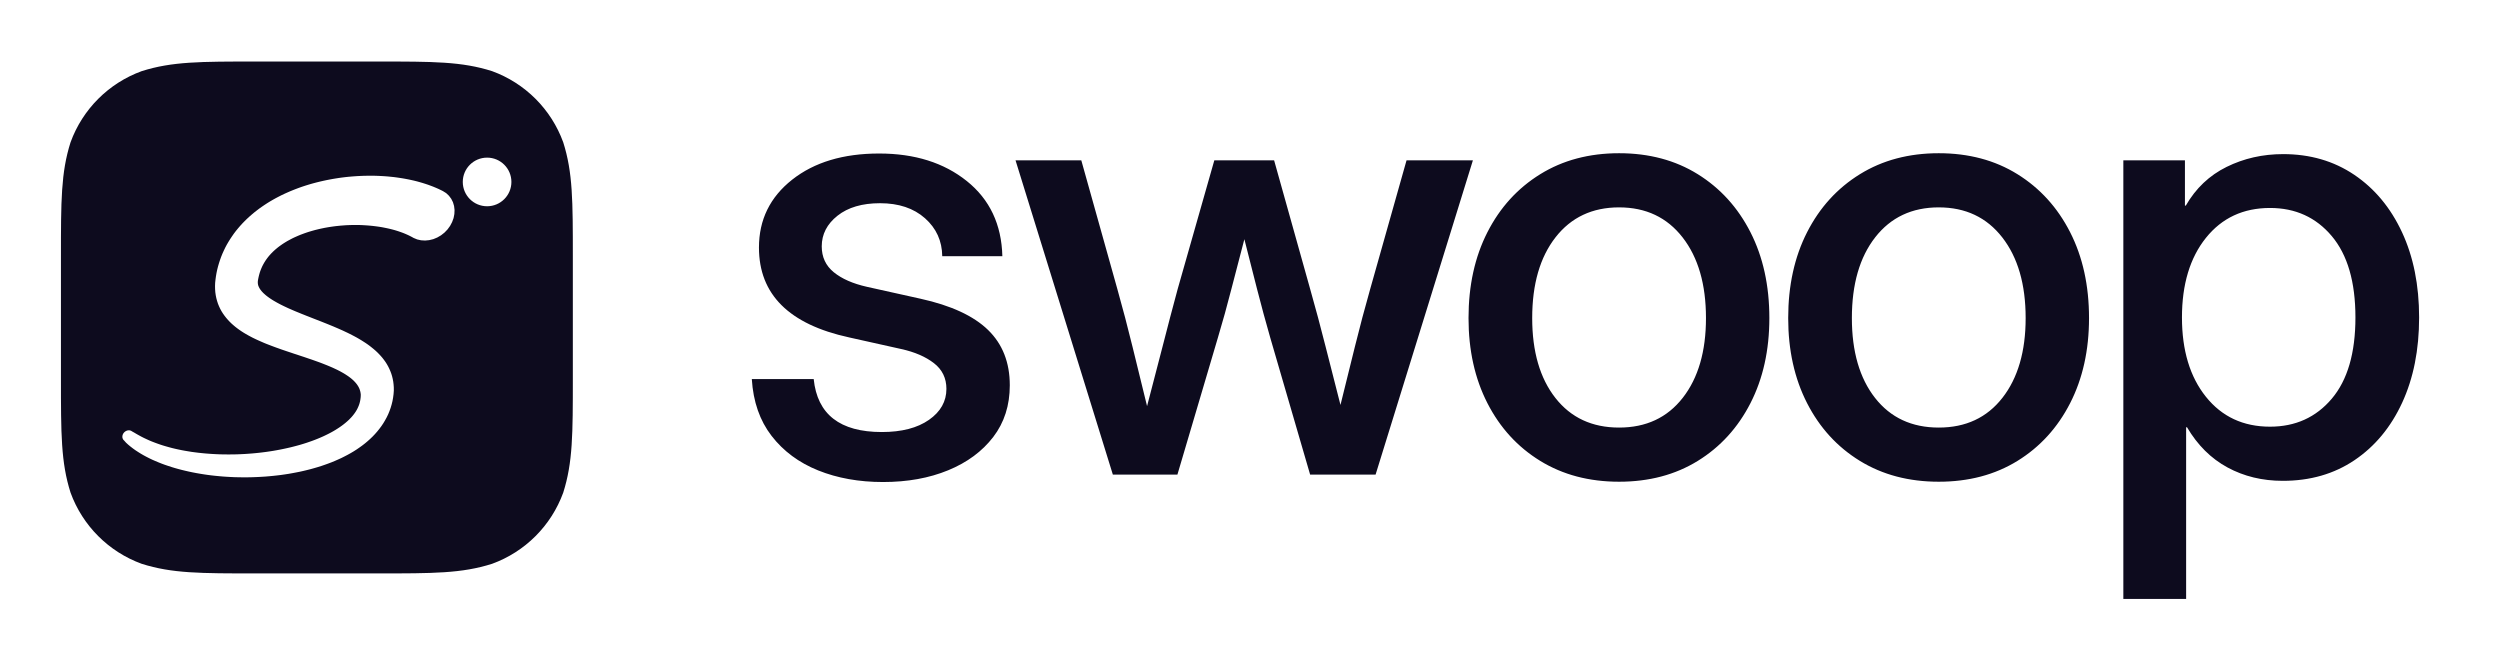
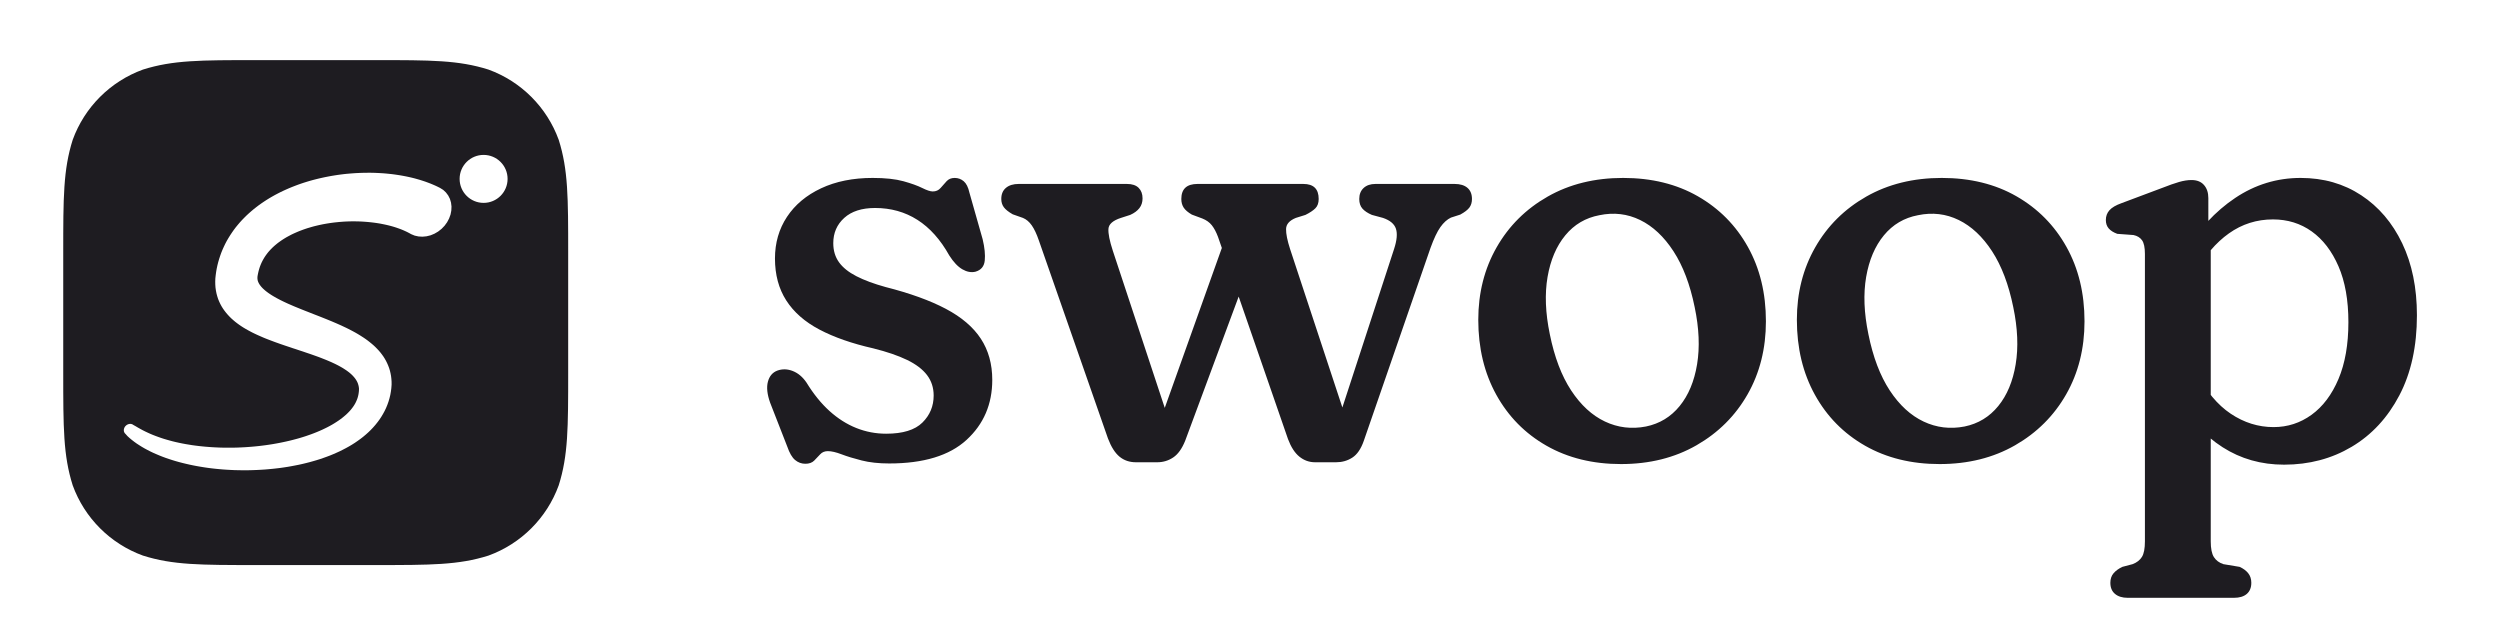
- <svg xmlns="http://www.w3.org/2000/svg" width="820" height="212" viewBox="0 0 820.48 211.74">
+ <svg xmlns="http://www.w3.org/2000/svg" width="830" height="210" viewBox="0 0 829.70 210.45">
  <defs>
    <linearGradient id="sym" x1="0" y1="0" x2="1" y2="1">
-       <stop offset="0" stop-color="#4B3FE8" />
-       <stop offset=".58" stop-color="#9456EC" />
-       <stop offset="1" stop-color="#F0868F" />
+       <stop offset="0" stop-color="#5A6D8F" />
+       <stop offset=".45" stop-color="#8886A4" />
+       <stop offset=".8" stop-color="#C3949B" />
+       <stop offset="1" stop-color="#DE9F8E" />
+     </linearGradient>
+     <radialGradient id="symPeach" cx=".92" cy=".95" r=".55">
+       <stop offset="0" stop-color="#EDA384" stop-opacity=".85" />
+       <stop offset="1" stop-color="#EDA384" stop-opacity="0" />
+     </radialGradient>
+     <radialGradient id="symSlate" cx=".1" cy=".05" r=".6">
+       <stop offset="0" stop-color="#52658A" stop-opacity=".8" />
+       <stop offset="1" stop-color="#52658A" stop-opacity="0" />
+     </radialGradient>
+     <linearGradient id="frost" x1="0" y1="0" x2="0" y2="1">
+       <stop offset="0" stop-color="#fff" stop-opacity=".66" />
+       <stop offset="1" stop-color="#fff" stop-opacity=".44" />
+     </linearGradient>
+     <linearGradient id="frostEdge" x1="0" y1="0" x2="0" y2="1">
+       <stop offset="0" stop-color="#fff" stop-opacity=".95" />
+       <stop offset=".5" stop-color="#fff" stop-opacity=".25" />
+       <stop offset="1" stop-color="#fff" stop-opacity=".45" />
    </linearGradient>
    <linearGradient id="shg" x1="0" y1="0" x2="1" y2="1">
-       <stop offset="0" stop-color="#12A594" />
-       <stop offset="1" stop-color="#0B6E8C" />
+       <stop offset="0" stop-color="#8DBDB2" />
+       <stop offset="1" stop-color="#4F857F" />
    </linearGradient>
  </defs>
-   <path d="M84.20,20.00 L123.80,20.00 C142.28,20.00 151.53,20.00 161.48,23.15 C172.34,27.10 180.90,35.66 184.85,46.52 C188.00,56.47 188.00,65.72 188.00,84.20 L188.00,123.80 C188.00,142.28 188.00,151.53 184.85,161.48 C180.90,172.34 172.34,180.90 161.48,184.85 C151.53,188.00 142.28,188.00 123.80,188.00 L84.20,188.00 C65.72,188.00 56.47,188.00 46.52,184.85 C35.66,180.90 27.10,172.34 23.15,161.48 C20.00,151.53 20.00,142.28 20.00,123.80 L20.00,84.20 C20.00,65.72 20.00,56.47 23.15,46.52 C27.10,35.66 35.66,27.10 46.52,23.15 C56.47,20.00 65.72,20.00 84.20,20.00 Z M40.73,144.38 L41.35,145.08 L42.07,145.74 L42.83,146.37 L43.62,146.98 L44.44,147.57 L45.30,148.13 L46.18,148.68 L47.09,149.21 L48.02,149.71 L48.98,150.20 L49.96,150.67 L50.97,151.11 L51.99,151.54 L53.04,151.96 L54.10,152.35 L55.19,152.72 L56.29,153.08 L57.41,153.42 L58.55,153.74 L59.70,154.04 L60.86,154.32 L62.04,154.59 L63.23,154.84 L64.43,155.07 L65.64,155.28 L66.87,155.48 L68.10,155.66 L69.34,155.82 L70.59,155.96 L71.84,156.08 L73.10,156.19 L74.37,156.28 L75.64,156.35 L76.91,156.41 L78.19,156.44 L79.47,156.46 L80.75,156.46 L82.03,156.45 L83.31,156.41 L84.59,156.36 L85.87,156.29 L87.14,156.21 L88.41,156.10 L89.68,155.98 L90.94,155.84 L92.20,155.69 L93.45,155.51 L94.69,155.32 L95.93,155.10 L97.15,154.87 L98.37,154.63 L99.58,154.36 L100.78,154.07 L101.96,153.77 L103.14,153.44 L104.30,153.10 L105.45,152.74 L106.58,152.35 L107.70,151.95 L108.81,151.53 L109.90,151.08 L110.97,150.61 L112.03,150.13 L113.06,149.61 L114.08,149.08 L115.09,148.52 L116.07,147.94 L117.03,147.33 L117.96,146.69 L118.88,146.03 L119.77,145.34 L120.63,144.62 L121.47,143.87 L122.28,143.09 L123.05,142.28 L123.80,141.43 L124.50,140.56 L125.17,139.66 L125.80,138.72 L126.38,137.75 L126.92,136.76 L127.41,135.74 L127.84,134.69 L128.22,133.62 L128.54,132.54 L128.81,131.43 L129.01,130.31 L129.16,129.18 L129.25,127.98 L129.24,126.92 L129.17,125.98 L129.06,125.06 L128.89,124.16 L128.68,123.29 L128.42,122.44 L128.11,121.62 L127.76,120.82 L127.38,120.05 L126.96,119.31 L126.51,118.60 L126.02,117.92 L125.51,117.26 L124.97,116.63 L124.41,116.03 L123.83,115.44 L123.23,114.88 L122.60,114.34 L121.96,113.82 L121.31,113.31 L120.64,112.82 L119.95,112.35 L119.25,111.90 L118.54,111.45 L117.82,111.02 L117.09,110.60 L116.35,110.20 L115.59,109.80 L114.83,109.41 L114.06,109.03 L113.29,108.67 L112.51,108.30 L111.72,107.95 L110.93,107.60 L110.13,107.26 L109.34,106.92 L108.53,106.59 L107.73,106.26 L106.93,105.94 L106.13,105.62 L105.33,105.30 L104.53,104.99 L103.73,104.68 L102.94,104.37 L102.15,104.06 L101.37,103.75 L100.59,103.45 L99.82,103.14 L99.06,102.84 L98.31,102.53 L97.57,102.23 L96.84,101.93 L96.12,101.62 L95.41,101.31 L94.72,101.01 L94.05,100.70 L93.39,100.39 L92.75,100.08 L92.13,99.77 L91.52,99.45 L90.94,99.14 L90.38,98.82 L89.84,98.51 L89.32,98.19 L88.83,97.87 L88.37,97.56 L87.93,97.24 L87.52,96.93 L87.14,96.62 L86.79,96.31 L86.46,96.01 L86.17,95.71 L85.90,95.42 L85.67,95.13 L85.46,94.86 L85.28,94.59 L85.13,94.34 L85.00,94.09 L84.89,93.86 L84.80,93.63 L84.73,93.42 L84.68,93.20 L84.65,93.00 L84.62,92.79 L84.61,92.57 L84.61,92.35 L84.62,92.12 L84.65,91.86 L84.70,91.57 L84.82,90.97 L84.95,90.38 L85.10,89.81 L85.26,89.26 L85.44,88.72 L85.64,88.20 L85.85,87.70 L86.07,87.21 L86.31,86.74 L86.57,86.27 L86.83,85.82 L87.11,85.38 L87.41,84.94 L87.72,84.52 L88.04,84.10 L88.38,83.69 L88.74,83.29 L89.11,82.89 L89.50,82.50 L89.90,82.12 L90.32,81.74 L90.76,81.37 L91.21,81.00 L91.68,80.64 L92.17,80.29 L92.67,79.94 L93.19,79.60 L93.72,79.27 L94.27,78.94 L94.84,78.63 L95.42,78.32 L96.01,78.01 L96.62,77.72 L97.25,77.44 L97.89,77.16 L98.54,76.89 L99.20,76.64 L99.87,76.39 L100.56,76.15 L101.25,75.92 L101.96,75.71 L102.68,75.50 L103.40,75.30 L104.13,75.12 L104.88,74.94 L105.62,74.78 L106.38,74.62 L107.14,74.48 L107.90,74.35 L108.67,74.23 L109.45,74.12 L110.23,74.02 L111.01,73.94 L111.79,73.86 L112.57,73.80 L113.36,73.74 L114.14,73.70 L114.93,73.67 L115.71,73.65 L116.49,73.65 L117.27,73.65 L118.05,73.66 L118.83,73.69 L119.60,73.73 L120.36,73.78 L121.12,73.84 L121.87,73.91 L122.62,73.99 L123.36,74.08 L124.09,74.18 L124.82,74.29 L125.53,74.41 L126.23,74.55 L126.93,74.69 L127.61,74.84 L128.28,75.00 L128.94,75.17 L129.59,75.35 L130.22,75.54 L130.84,75.74 L131.44,75.95 L132.03,76.16 L132.60,76.38 L133.15,76.61 L133.69,76.85 L134.21,77.09 L134.71,77.34 L135.19,77.59 L135.74,77.90 L136.92,78.39 L138.19,78.67 L139.52,78.75 L140.87,78.62 L142.22,78.29 L143.52,77.75 L144.75,77.03 L145.88,76.14 L146.88,75.10 L147.72,73.94 L148.38,72.69 L148.86,71.38 L149.12,70.04 L149.18,68.71 L149.02,67.41 L148.66,66.18 L148.09,65.05 L147.34,64.05 L146.43,63.19 L145.36,62.52 L144.64,62.16 L143.82,61.77 L142.99,61.41 L142.15,61.06 L141.30,60.74 L140.43,60.42 L139.55,60.13 L138.67,59.85 L137.77,59.59 L136.87,59.34 L135.95,59.11 L135.03,58.90 L134.09,58.70 L133.15,58.52 L132.21,58.35 L131.25,58.20 L130.29,58.06 L129.32,57.93 L128.34,57.83 L127.36,57.73 L126.37,57.65 L125.38,57.59 L124.39,57.54 L123.39,57.50 L122.38,57.48 L121.37,57.48 L120.36,57.49 L119.35,57.51 L118.33,57.55 L117.31,57.60 L116.29,57.67 L115.27,57.75 L114.24,57.84 L113.22,57.95 L112.19,58.08 L111.17,58.22 L110.15,58.38 L109.13,58.55 L108.11,58.74 L107.09,58.94 L106.07,59.16 L105.06,59.39 L104.04,59.64 L103.04,59.90 L102.03,60.18 L101.03,60.48 L100.04,60.79 L99.05,61.12 L98.06,61.47 L97.08,61.84 L96.11,62.22 L95.14,62.62 L94.18,63.04 L93.23,63.47 L92.29,63.92 L91.35,64.40 L90.42,64.89 L89.51,65.40 L88.60,65.93 L87.71,66.48 L86.82,67.06 L85.95,67.65 L85.09,68.26 L84.25,68.90 L83.41,69.56 L82.60,70.24 L81.80,70.94 L81.02,71.66 L80.26,72.41 L79.51,73.18 L78.79,73.97 L78.09,74.79 L77.41,75.62 L76.76,76.48 L76.14,77.37 L75.54,78.27 L74.97,79.19 L74.42,80.13 L73.91,81.10 L73.44,82.08 L72.99,83.08 L72.58,84.09 L72.21,85.12 L71.87,86.17 L71.56,87.23 L71.29,88.30 L71.06,89.38 L70.87,90.48 L70.72,91.60 L70.61,92.63 L70.57,93.67 L70.59,94.69 L70.66,95.70 L70.80,96.68 L70.99,97.64 L71.24,98.57 L71.53,99.47 L71.88,100.33 L72.27,101.16 L72.70,101.95 L73.17,102.70 L73.68,103.42 L74.21,104.10 L74.77,104.75 L75.35,105.37 L75.95,105.96 L76.58,106.52 L77.22,107.06 L77.88,107.57 L78.55,108.06 L79.24,108.53 L79.94,108.98 L80.66,109.41 L81.38,109.82 L82.12,110.22 L82.86,110.61 L83.62,110.98 L84.38,111.34 L85.16,111.69 L85.94,112.03 L86.72,112.37 L87.51,112.69 L88.31,113.00 L89.12,113.31 L89.92,113.61 L90.73,113.91 L91.55,114.20 L92.36,114.49 L93.18,114.77 L94.00,115.05 L94.81,115.32 L95.63,115.59 L96.44,115.87 L97.26,116.13 L98.06,116.40 L98.87,116.67 L99.67,116.93 L100.46,117.20 L101.25,117.47 L102.03,117.73 L102.80,118.00 L103.56,118.27 L104.32,118.54 L105.06,118.81 L105.79,119.09 L106.50,119.37 L107.21,119.65 L107.89,119.93 L108.57,120.22 L109.22,120.50 L109.86,120.80 L110.48,121.09 L111.08,121.39 L111.66,121.69 L112.22,122.00 L112.75,122.30 L113.26,122.61 L113.75,122.93 L114.22,123.24 L114.66,123.56 L115.07,123.87 L115.46,124.19 L115.82,124.51 L116.16,124.83 L116.46,125.15 L116.75,125.47 L117.00,125.78 L117.24,126.10 L117.44,126.41 L117.63,126.72 L117.79,127.03 L117.94,127.35 L118.06,127.67 L118.16,127.99 L118.25,128.32 L118.32,128.66 L118.37,129.02 L118.40,129.28 L118.39,129.80 L118.35,130.35 L118.28,130.88 L118.19,131.40 L118.07,131.90 L117.93,132.40 L117.76,132.88 L117.56,133.36 L117.34,133.84 L117.09,134.32 L116.81,134.79 L116.50,135.26 L116.15,135.74 L115.78,136.21 L115.37,136.69 L114.92,137.16 L114.44,137.64 L113.93,138.11 L113.38,138.58 L112.80,139.05 L112.19,139.51 L111.54,139.97 L110.86,140.42 L110.15,140.87 L109.41,141.31 L108.64,141.74 L107.84,142.16 L107.01,142.57 L106.15,142.98 L105.27,143.37 L104.37,143.75 L103.44,144.12 L102.49,144.48 L101.52,144.82 L100.53,145.16 L99.52,145.48 L98.49,145.79 L97.44,146.08 L96.38,146.36 L95.30,146.63 L94.21,146.88 L93.10,147.12 L91.98,147.35 L90.85,147.56 L89.72,147.76 L88.57,147.94 L87.41,148.11 L86.25,148.26 L85.08,148.40 L83.91,148.52 L82.73,148.63 L81.54,148.72 L80.36,148.80 L79.17,148.86 L77.98,148.91 L76.80,148.94 L75.61,148.95 L74.43,148.95 L73.24,148.94 L72.07,148.91 L70.89,148.86 L69.73,148.80 L68.57,148.72 L67.41,148.63 L66.27,148.52 L65.13,148.40 L64.01,148.26 L62.89,148.11 L61.79,147.93 L60.70,147.75 L59.63,147.55 L58.56,147.33 L57.52,147.10 L56.48,146.85 L55.47,146.58 L54.47,146.30 L53.49,146.01 L52.54,145.70 L51.60,145.37 L50.68,145.03 L49.78,144.68 L48.90,144.31 L48.05,143.92 L47.22,143.53 L46.41,143.12 L45.62,142.69 L44.85,142.26 L44.11,141.82 L43.32,141.38 L43.10,141.23 L42.84,141.12 L42.57,141.05 L42.29,141.03 L41.99,141.05 L41.70,141.12 L41.42,141.23 L41.15,141.38 L40.90,141.57 L40.68,141.79 L40.49,142.04 L40.34,142.31 L40.24,142.59 L40.17,142.88 L40.16,143.17 L40.18,143.45 L40.26,143.72 L40.38,143.97 L40.53,144.19 Z M151.88,59.52 a7.98,7.98 0 1 0 15.96,0 a7.98,7.98 0 1 0 -15.96,0 Z" fill="#0D0B1E" fill-rule="evenodd" />
-   <path d="M289.805 158.004Q277.988 158.004 268.516 154.195Q259.043 150.387 253.232 142.867Q247.422 135.348 246.738 124.215H267.051Q268.809 141.598 289.414 141.598Q299.18 141.598 304.893 137.594Q310.605 133.59 310.605 127.438Q310.605 122.164 306.504 118.99Q302.402 115.816 295.762 114.352L278.672 110.543Q249.082 104.098 249.082 81.051Q249.082 67.379 259.971 58.785Q270.859 50.191 288.535 50.191Q306.016 50.191 317.295 59.225Q328.574 68.258 328.965 83.883H309.238Q309.141 76.363 303.574 71.432Q298.008 66.5 288.828 66.5Q280.039 66.5 274.863 70.602Q269.688 74.703 269.688 80.66Q269.688 85.934 273.643 89.156Q277.598 92.379 284.531 93.941L302.109 97.848Q317.148 101.168 324.277 108.102Q331.406 115.035 331.406 126.266Q331.406 136.129 325.986 143.209Q320.566 150.289 311.191 154.146Q301.816 158.004 289.805 158.004Z M365.227 155.562 333.293 52.438H354.875L366.691 94.625Q369.328 104.0 371.721 113.766Q374.113 123.531 376.457 133.102Q378.996 123.531 381.486 113.766Q383.977 104.0 386.516 94.625L398.527 52.438H418.156L429.973 94.625Q432.609 103.902 435.051 113.57Q437.492 123.238 439.934 132.711Q442.277 123.238 444.67 113.57Q447.062 103.902 449.699 94.625L461.613 52.438H483.391L451.457 155.562H429.973L416.887 110.641Q414.641 102.828 412.541 94.625Q410.441 86.422 408.391 78.316Q406.242 86.422 404.143 94.625Q402.043 102.828 399.699 110.641L386.418 155.562Z M531.371 157.906Q516.625 157.906 505.492 151.07Q494.359 144.234 488.158 132.125Q481.957 120.016 481.957 104.195Q481.957 88.18 488.158 76.021Q494.359 63.863 505.492 56.979Q516.625 50.094 531.371 50.094Q546.117 50.094 557.201 56.979Q568.285 63.863 574.486 76.021Q580.688 88.18 580.688 104.195Q580.688 120.016 574.486 132.125Q568.285 144.234 557.201 151.07Q546.117 157.906 531.371 157.906ZM531.371 140.133Q544.652 140.133 552.27 130.367Q559.887 120.602 559.887 104.195Q559.887 87.594 552.221 77.73Q544.555 67.867 531.371 67.867Q518.188 67.867 510.521 77.682Q502.855 87.496 502.855 104.195Q502.855 120.699 510.473 130.416Q518.09 140.133 531.371 140.133Z M636.285 157.906Q621.539 157.906 610.406 151.07Q599.273 144.234 593.072 132.125Q586.871 120.016 586.871 104.195Q586.871 88.18 593.072 76.021Q599.273 63.863 610.406 56.979Q621.539 50.094 636.285 50.094Q651.031 50.094 662.115 56.979Q673.199 63.863 679.4 76.021Q685.602 88.18 685.602 104.195Q685.602 120.016 679.4 132.125Q673.199 144.234 662.115 151.07Q651.031 157.906 636.285 157.906ZM636.285 140.133Q649.566 140.133 657.184 130.367Q664.801 120.602 664.801 104.195Q664.801 87.594 657.135 77.73Q649.469 67.867 636.285 67.867Q623.102 67.867 615.436 77.682Q607.77 87.496 607.77 104.195Q607.77 120.699 615.387 130.416Q623.004 140.133 636.285 140.133Z M696.863 196.383V52.438H717.078V67.281H717.371Q722.254 58.785 730.75 54.586Q739.246 50.387 749.305 50.387Q762.586 50.387 772.645 57.174Q782.703 63.961 788.318 76.021Q793.934 88.082 793.934 104.0Q793.934 119.918 788.367 131.979Q782.801 144.039 772.742 150.826Q762.684 157.613 749.207 157.613Q739.148 157.613 731.043 153.219Q722.938 148.824 717.762 140.035H717.469V196.383ZM745.008 139.84Q757.508 139.84 765.271 130.66Q773.035 121.48 773.035 104.0Q773.035 86.52 765.271 77.291Q757.508 68.062 745.008 68.062Q731.824 68.062 723.963 77.877Q716.102 87.691 716.102 104.0Q716.102 120.211 723.963 130.025Q731.824 139.84 745.008 139.84Z" fill="#0D0B1E" />
+   <path d="M84.20,20.00 L123.80,20.00 C142.28,20.00 151.53,20.00 161.48,23.15 C172.34,27.10 180.90,35.66 184.85,46.52 C188.00,56.47 188.00,65.72 188.00,84.20 L188.00,123.80 C188.00,142.28 188.00,151.53 184.85,161.48 C180.90,172.34 172.34,180.90 161.48,184.85 C151.53,188.00 142.28,188.00 123.80,188.00 L84.20,188.00 C65.72,188.00 56.47,188.00 46.52,184.85 C35.66,180.90 27.10,172.34 23.15,161.48 C20.00,151.53 20.00,142.28 20.00,123.80 L20.00,84.20 C20.00,65.72 20.00,56.47 23.15,46.52 C27.10,35.66 35.66,27.10 46.52,23.15 C56.47,20.00 65.72,20.00 84.20,20.00 Z M40.73,144.38 L41.35,145.08 L42.07,145.74 L42.83,146.37 L43.62,146.98 L44.44,147.57 L45.30,148.13 L46.18,148.68 L47.09,149.21 L48.02,149.71 L48.98,150.20 L49.96,150.67 L50.97,151.11 L51.99,151.54 L53.04,151.96 L54.10,152.35 L55.19,152.72 L56.29,153.08 L57.41,153.42 L58.55,153.74 L59.70,154.04 L60.86,154.32 L62.04,154.59 L63.23,154.84 L64.43,155.07 L65.64,155.28 L66.87,155.48 L68.10,155.66 L69.34,155.82 L70.59,155.96 L71.84,156.08 L73.10,156.19 L74.37,156.28 L75.64,156.35 L76.91,156.41 L78.19,156.44 L79.47,156.46 L80.75,156.46 L82.03,156.45 L83.31,156.41 L84.59,156.36 L85.87,156.29 L87.14,156.21 L88.41,156.10 L89.68,155.98 L90.94,155.84 L92.20,155.69 L93.45,155.51 L94.69,155.32 L95.93,155.10 L97.15,154.87 L98.37,154.63 L99.58,154.36 L100.78,154.07 L101.96,153.77 L103.14,153.44 L104.30,153.10 L105.45,152.74 L106.58,152.35 L107.70,151.95 L108.81,151.53 L109.90,151.08 L110.97,150.61 L112.03,150.13 L113.06,149.61 L114.08,149.08 L115.09,148.52 L116.07,147.94 L117.03,147.33 L117.96,146.69 L118.88,146.03 L119.77,145.34 L120.63,144.62 L121.47,143.87 L122.28,143.09 L123.05,142.28 L123.80,141.43 L124.50,140.56 L125.17,139.66 L125.80,138.72 L126.38,137.75 L126.92,136.76 L127.41,135.74 L127.84,134.69 L128.22,133.62 L128.54,132.54 L128.81,131.43 L129.01,130.31 L129.16,129.18 L129.25,127.98 L129.24,126.92 L129.17,125.98 L129.06,125.06 L128.89,124.16 L128.68,123.29 L128.42,122.44 L128.11,121.62 L127.76,120.82 L127.38,120.05 L126.96,119.31 L126.51,118.60 L126.02,117.92 L125.51,117.26 L124.97,116.63 L124.41,116.03 L123.83,115.44 L123.23,114.88 L122.60,114.34 L121.96,113.82 L121.31,113.31 L120.64,112.82 L119.95,112.35 L119.25,111.90 L118.54,111.45 L117.82,111.02 L117.09,110.60 L116.35,110.20 L115.59,109.80 L114.83,109.41 L114.06,109.03 L113.29,108.67 L112.51,108.30 L111.72,107.95 L110.93,107.60 L110.13,107.26 L109.34,106.92 L108.53,106.59 L107.73,106.26 L106.93,105.94 L106.13,105.62 L105.33,105.30 L104.53,104.99 L103.73,104.68 L102.94,104.37 L102.15,104.06 L101.37,103.75 L100.59,103.45 L99.82,103.14 L99.06,102.84 L98.31,102.53 L97.57,102.23 L96.84,101.93 L96.12,101.62 L95.41,101.31 L94.72,101.01 L94.05,100.70 L93.39,100.39 L92.75,100.08 L92.13,99.77 L91.52,99.45 L90.94,99.14 L90.38,98.82 L89.84,98.51 L89.32,98.19 L88.83,97.87 L88.37,97.56 L87.93,97.24 L87.52,96.93 L87.14,96.62 L86.79,96.31 L86.46,96.01 L86.17,95.71 L85.90,95.42 L85.67,95.13 L85.46,94.86 L85.28,94.59 L85.13,94.34 L85.00,94.09 L84.89,93.86 L84.80,93.63 L84.73,93.42 L84.68,93.20 L84.65,93.00 L84.62,92.79 L84.61,92.57 L84.61,92.35 L84.62,92.12 L84.65,91.86 L84.70,91.57 L84.82,90.97 L84.95,90.38 L85.10,89.81 L85.26,89.26 L85.44,88.72 L85.64,88.20 L85.85,87.70 L86.07,87.21 L86.31,86.74 L86.57,86.27 L86.83,85.82 L87.11,85.38 L87.41,84.94 L87.72,84.52 L88.04,84.10 L88.38,83.69 L88.74,83.29 L89.11,82.89 L89.50,82.50 L89.90,82.12 L90.32,81.74 L90.76,81.37 L91.21,81.00 L91.68,80.64 L92.17,80.29 L92.67,79.94 L93.19,79.60 L93.72,79.27 L94.27,78.94 L94.84,78.63 L95.42,78.32 L96.01,78.01 L96.62,77.72 L97.25,77.44 L97.89,77.16 L98.54,76.89 L99.20,76.64 L99.87,76.39 L100.56,76.15 L101.25,75.92 L101.96,75.71 L102.68,75.50 L103.40,75.30 L104.13,75.12 L104.88,74.94 L105.62,74.78 L106.38,74.62 L107.14,74.48 L107.90,74.35 L108.67,74.23 L109.45,74.12 L110.23,74.02 L111.01,73.94 L111.79,73.86 L112.57,73.80 L113.36,73.74 L114.14,73.70 L114.93,73.67 L115.71,73.65 L116.49,73.65 L117.27,73.65 L118.05,73.66 L118.83,73.69 L119.60,73.73 L120.36,73.78 L121.12,73.84 L121.87,73.91 L122.62,73.99 L123.36,74.08 L124.09,74.18 L124.82,74.29 L125.53,74.41 L126.23,74.55 L126.93,74.69 L127.61,74.84 L128.28,75.00 L128.94,75.17 L129.59,75.35 L130.22,75.54 L130.84,75.74 L131.44,75.95 L132.03,76.16 L132.60,76.38 L133.15,76.61 L133.69,76.85 L134.21,77.09 L134.71,77.34 L135.19,77.59 L135.74,77.90 L136.92,78.39 L138.19,78.67 L139.52,78.75 L140.87,78.62 L142.22,78.29 L143.52,77.75 L144.75,77.03 L145.88,76.14 L146.88,75.10 L147.72,73.94 L148.38,72.69 L148.86,71.38 L149.12,70.04 L149.18,68.71 L149.02,67.41 L148.66,66.18 L148.09,65.05 L147.34,64.05 L146.43,63.19 L145.36,62.52 L144.64,62.16 L143.82,61.77 L142.99,61.41 L142.15,61.06 L141.30,60.74 L140.43,60.42 L139.55,60.13 L138.67,59.85 L137.77,59.59 L136.87,59.34 L135.95,59.11 L135.03,58.90 L134.09,58.70 L133.15,58.52 L132.21,58.35 L131.25,58.20 L130.29,58.06 L129.32,57.93 L128.34,57.83 L127.36,57.73 L126.37,57.65 L125.38,57.59 L124.39,57.54 L123.39,57.50 L122.38,57.48 L121.37,57.48 L120.36,57.49 L119.35,57.51 L118.33,57.55 L117.31,57.60 L116.29,57.67 L115.27,57.75 L114.24,57.84 L113.22,57.95 L112.19,58.08 L111.17,58.22 L110.15,58.38 L109.13,58.55 L108.11,58.74 L107.09,58.94 L106.07,59.16 L105.06,59.39 L104.04,59.64 L103.04,59.90 L102.03,60.18 L101.03,60.48 L100.04,60.79 L99.05,61.12 L98.06,61.47 L97.08,61.84 L96.11,62.22 L95.14,62.62 L94.18,63.04 L93.23,63.47 L92.29,63.92 L91.35,64.40 L90.42,64.89 L89.51,65.40 L88.60,65.93 L87.71,66.48 L86.82,67.06 L85.95,67.65 L85.09,68.26 L84.25,68.90 L83.41,69.56 L82.60,70.24 L81.80,70.94 L81.02,71.66 L80.26,72.41 L79.51,73.18 L78.79,73.97 L78.09,74.79 L77.41,75.62 L76.76,76.48 L76.14,77.37 L75.54,78.27 L74.97,79.19 L74.42,80.13 L73.91,81.10 L73.44,82.08 L72.99,83.08 L72.58,84.09 L72.21,85.12 L71.87,86.17 L71.56,87.23 L71.29,88.30 L71.06,89.38 L70.87,90.48 L70.72,91.60 L70.61,92.63 L70.57,93.67 L70.59,94.69 L70.66,95.70 L70.80,96.68 L70.99,97.64 L71.24,98.57 L71.53,99.47 L71.88,100.33 L72.27,101.16 L72.70,101.95 L73.17,102.70 L73.68,103.42 L74.21,104.10 L74.77,104.75 L75.35,105.37 L75.95,105.96 L76.58,106.52 L77.22,107.06 L77.88,107.57 L78.55,108.06 L79.24,108.53 L79.94,108.98 L80.66,109.41 L81.38,109.82 L82.12,110.22 L82.86,110.61 L83.62,110.98 L84.38,111.34 L85.16,111.69 L85.94,112.03 L86.72,112.37 L87.51,112.69 L88.31,113.00 L89.12,113.31 L89.92,113.61 L90.73,113.91 L91.55,114.20 L92.36,114.49 L93.18,114.77 L94.00,115.05 L94.81,115.32 L95.63,115.59 L96.44,115.87 L97.26,116.13 L98.06,116.40 L98.87,116.67 L99.67,116.93 L100.46,117.20 L101.25,117.47 L102.03,117.73 L102.80,118.00 L103.56,118.27 L104.32,118.54 L105.06,118.81 L105.79,119.09 L106.50,119.37 L107.21,119.65 L107.89,119.93 L108.57,120.22 L109.22,120.50 L109.86,120.80 L110.48,121.09 L111.08,121.39 L111.66,121.69 L112.22,122.00 L112.75,122.30 L113.26,122.61 L113.75,122.93 L114.22,123.24 L114.66,123.56 L115.07,123.87 L115.46,124.19 L115.82,124.51 L116.16,124.83 L116.46,125.15 L116.75,125.47 L117.00,125.78 L117.24,126.10 L117.44,126.41 L117.63,126.72 L117.79,127.03 L117.94,127.35 L118.06,127.67 L118.16,127.99 L118.25,128.32 L118.32,128.66 L118.37,129.02 L118.40,129.28 L118.39,129.80 L118.35,130.35 L118.28,130.88 L118.19,131.40 L118.07,131.90 L117.93,132.40 L117.76,132.88 L117.56,133.36 L117.34,133.84 L117.09,134.32 L116.81,134.79 L116.50,135.26 L116.15,135.74 L115.78,136.21 L115.37,136.69 L114.92,137.16 L114.44,137.64 L113.93,138.11 L113.38,138.58 L112.80,139.05 L112.19,139.51 L111.54,139.97 L110.86,140.42 L110.15,140.87 L109.41,141.31 L108.64,141.74 L107.84,142.16 L107.01,142.57 L106.15,142.98 L105.27,143.37 L104.37,143.75 L103.44,144.12 L102.49,144.48 L101.52,144.82 L100.53,145.16 L99.52,145.48 L98.49,145.79 L97.44,146.08 L96.38,146.36 L95.30,146.63 L94.21,146.88 L93.10,147.12 L91.98,147.35 L90.85,147.56 L89.72,147.76 L88.57,147.94 L87.41,148.11 L86.25,148.26 L85.08,148.40 L83.91,148.52 L82.73,148.63 L81.54,148.72 L80.36,148.80 L79.17,148.86 L77.98,148.91 L76.80,148.94 L75.61,148.95 L74.43,148.95 L73.24,148.94 L72.07,148.91 L70.89,148.86 L69.73,148.80 L68.57,148.72 L67.41,148.63 L66.27,148.52 L65.13,148.40 L64.01,148.26 L62.89,148.11 L61.79,147.93 L60.70,147.75 L59.63,147.55 L58.56,147.33 L57.52,147.10 L56.48,146.85 L55.47,146.58 L54.47,146.30 L53.49,146.01 L52.54,145.70 L51.60,145.37 L50.68,145.03 L49.78,144.68 L48.90,144.31 L48.05,143.92 L47.22,143.53 L46.41,143.12 L45.62,142.69 L44.85,142.26 L44.11,141.82 L43.32,141.38 L43.10,141.23 L42.84,141.12 L42.57,141.05 L42.29,141.03 L41.99,141.05 L41.70,141.12 L41.42,141.23 L41.15,141.38 L40.90,141.57 L40.68,141.79 L40.49,142.04 L40.34,142.31 L40.24,142.59 L40.17,142.88 L40.16,143.17 L40.18,143.45 L40.26,143.72 L40.38,143.97 L40.53,144.19 Z M151.88,59.52 a7.98,7.98 0 1 0 15.96,0 a7.98,7.98 0 1 0 -15.96,0 Z" fill="#1E1C21" fill-rule="evenodd" />
+   <path d="M290.1 69.2Q283.5 69.2 279.85 72.5Q276.2 75.8 276.2 80.9Q276.2 84.6 278.1 87.25Q280.0 89.9 283.9 91.9Q287.8 93.9 293.6 95.5Q305.8 98.6 313.65 102.75Q321.5 106.9 325.3 112.7Q329.1 118.5 329.1 126.4Q329.1 138.5 320.55 146.35Q312.0 154.2 294.8 154.2Q289.6 154.2 285.65 153.2Q281.7 152.2 278.95 151.15Q276.2 150.1 274.4 150.1Q272.8 150.1 271.85 151.15Q270.9 152.2 269.85 153.25Q268.8 154.3 266.9 154.3Q265.0 154.3 263.5 153.05Q262.0 151.8 260.9 148.6L255.2 134.0Q253.7 129.8 254.45 127Q255.2 124.2 257.6 123.3Q260.1 122.4 262.75 123.45Q265.4 124.5 267.3 127.3Q270.8 133.0 274.95 136.75Q279.1 140.5 283.85 142.4Q288.6 144.3 293.8 144.3Q302.1 144.3 305.85 140.6Q309.6 136.9 309.6 131.6Q309.6 127.7 307.4 124.8Q305.2 121.9 300.75 119.75Q296.3 117.6 289.5 115.9Q278.9 113.5 271.6 109.65Q264.3 105.8 260.55 99.95Q256.8 94.1 256.8 86Q256.8 78.2 260.8 72.15Q264.8 66.1 272.15 62.65Q279.5 59.2 289.3 59.2Q295.6 59.2 299.55 60.3Q303.5 61.4 305.8 62.55Q308.1 63.7 309.3 63.7Q310.9 63.7 311.9 62.55Q312.9 61.4 313.9 60.3Q314.9 59.2 316.6 59.2Q318.3 59.2 319.6 60.3Q320.9 61.4 321.5 64.1L325.9 79.6Q326.9 83.8 326.6 86.7Q326.3 89.6 323.5 90.4Q321.4 90.9 319.15 89.6Q316.9 88.3 314.8 85Q310.4 77.1 304.2 73.15Q298.0 69.2 290.1 69.2Z M384.0 153.8H376.9Q373.7 153.8 371.45 151.95Q369.2 150.1 367.6 145.9L344.6 80Q343.5 76.8 342.25 75Q341.0 73.2 339.3 72.5L335.9 71.3Q333.8 70.1 332.95 68.95Q332.1 67.8 332.1 66.2Q332.1 63.8 333.65 62.5Q335.2 61.2 337.9 61.2H373.9Q376.5 61.2 377.8 62.5Q379.1 63.8 379.1 66Q379.1 67.9 378.05 69.25Q377.0 70.6 375.0 71.5L371.9 72.5Q367.9 73.8 367.75 76.15Q367.6 78.5 369.2 83.4L389.0 143.3L383.6 143.8L407.3 77.4L416.3 84.6L393.3 146.6Q391.7 150.6 389.3 152.2Q386.9 153.8 384.0 153.8ZM443.5 153.8H436.5Q433.6 153.8 431.3 151.95Q429.0 150.1 427.5 146.1L404.2 78.8Q403.3 76.4 402.15 74.95Q401.0 73.5 399.0 72.7L395.5 71.4Q393.6 70.3 392.8 69.1Q392.0 67.9 392.0 66.2Q392.0 61.2 397.4 61.2H432.6Q437.7 61.2 437.7 66.2Q437.7 68.2 436.6 69.3Q435.5 70.4 433.3 71.5L430.1 72.5Q426.9 73.8 426.85 76.2Q426.8 78.6 428.2 82.9L448.1 143.2L442.9 143.8L462.8 82.8Q464.2 78.5 463.4 76.1Q462.6 73.7 459.1 72.5L455.4 71.5Q453.3 70.6 452.25 69.4Q451.2 68.2 451.2 66.2Q451.2 63.9 452.65 62.55Q454.1 61.2 456.6 61.2H482.9Q485.7 61.2 487.2 62.5Q488.7 63.8 488.7 66.2Q488.7 67.9 487.85 69.05Q487.0 70.2 484.8 71.4L481.7 72.4Q479.8 73.3 478.2 75.55Q476.6 77.8 474.9 82.5L452.7 146.7Q451.3 150.7 448.9 152.25Q446.5 153.8 443.5 153.8Z M539.0 59.2Q553.2 59.2 563.85 65.3Q574.5 71.4 580.5 82.15Q586.5 92.9 586.5 106.9Q586.5 120.5 580.4 131.2Q574.3 141.9 563.4 148.15Q552.5 154.4 538.3 154.4Q524.2 154.4 513.5 148.3Q502.8 142.2 496.8 131.35Q490.8 120.5 490.8 106.4Q490.8 93 496.9 82.3Q503.0 71.6 513.9 65.4Q524.8 59.2 539.0 59.2ZM546.6 141.9Q553.4 140.5 557.8 135.1Q562.2 129.7 563.6 121.2Q565.0 112.7 562.8 102.2Q560.5 90.9 555.75 83.6Q551.0 76.3 544.65 73.2Q538.3 70.1 531.1 71.6Q524.2 72.9 519.75 78.3Q515.3 83.7 513.85 92.15Q512.4 100.6 514.6 111.2Q516.9 122.6 521.7 129.9Q526.5 137.2 532.95 140.25Q539.4 143.3 546.6 141.9Z M645.0 59.2Q659.2 59.2 669.85 65.3Q680.5 71.4 686.5 82.15Q692.5 92.9 692.5 106.9Q692.5 120.5 686.4 131.2Q680.3 141.9 669.4 148.15Q658.5 154.4 644.3 154.4Q630.2 154.4 619.5 148.3Q608.8 142.2 602.8 131.35Q596.8 120.5 596.8 106.4Q596.8 93 602.9 82.3Q609.0 71.6 619.9 65.4Q630.8 59.2 645.0 59.2ZM652.6 141.9Q659.4 140.5 663.8 135.1Q668.2 129.7 669.6 121.2Q671.0 112.7 668.8 102.2Q666.5 90.9 661.75 83.6Q657.0 76.3 650.65 73.2Q644.3 70.1 637.1 71.6Q630.2 72.9 625.75 78.3Q621.3 83.7 619.85 92.15Q618.4 100.6 620.6 111.2Q622.9 122.6 627.7 129.9Q632.5 137.2 638.95 140.25Q645.4 143.3 652.6 141.9Z M733.7 65.9V77.1L734.5 79.5V180.1Q734.5 183.7 735.55 185.35Q736.6 187.0 738.7 187.7L744.1 188.6Q745.9 189.4 746.95 190.7Q748.0 192.0 748.0 193.9Q748.0 196.3 746.5 197.6Q745.0 198.9 742.2 198.9H706.9Q704.2 198.9 702.65 197.6Q701.1 196.3 701.1 193.9Q701.1 192.0 702.15 190.75Q703.2 189.5 705.1 188.6L708.5 187.7Q710.6 186.9 711.6 185.3Q712.6 183.7 712.6 180.1V84.5Q712.6 81.3 711.65 79.95Q710.7 78.6 708.8 78.2L703.4 77.8Q701.5 77.1 700.55 76Q699.6 74.9 699.6 73.2Q699.6 71.3 700.8 69.95Q702.0 68.6 704.8 67.6L718.4 62.5Q721.7 61.2 723.95 60.55Q726.2 59.9 728.1 59.9Q730.8 59.9 732.25 61.55Q733.7 63.2 733.7 65.9ZM729.3 90.9 725.6 84.3Q732.7 72.5 742.65 65.85Q752.6 59.2 764.4 59.2Q775.8 59.2 784.55 64.95Q793.3 70.7 798.2 80.95Q803.1 91.2 803.1 104.9Q803.1 120.4 797.25 131.55Q791.4 142.7 781.4 148.65Q771.4 154.6 758.9 154.6Q747.5 154.6 738.45 148.8Q729.4 143.0 724.1 132.9L729.8 124Q734.5 133.2 741.15 137.65Q747.8 142.1 755.4 142.1Q762.4 142.1 768.05 138.0Q773.7 133.9 777.0 126.1Q780.3 118.3 780.3 107.2Q780.3 96.2 777.0 88.6Q773.7 81 768.1 77Q762.5 73 755.2 73Q747.1 73 740.55 77.65Q734.0 82.3 729.3 90.9Z" fill="#1E1C21" />
</svg>
